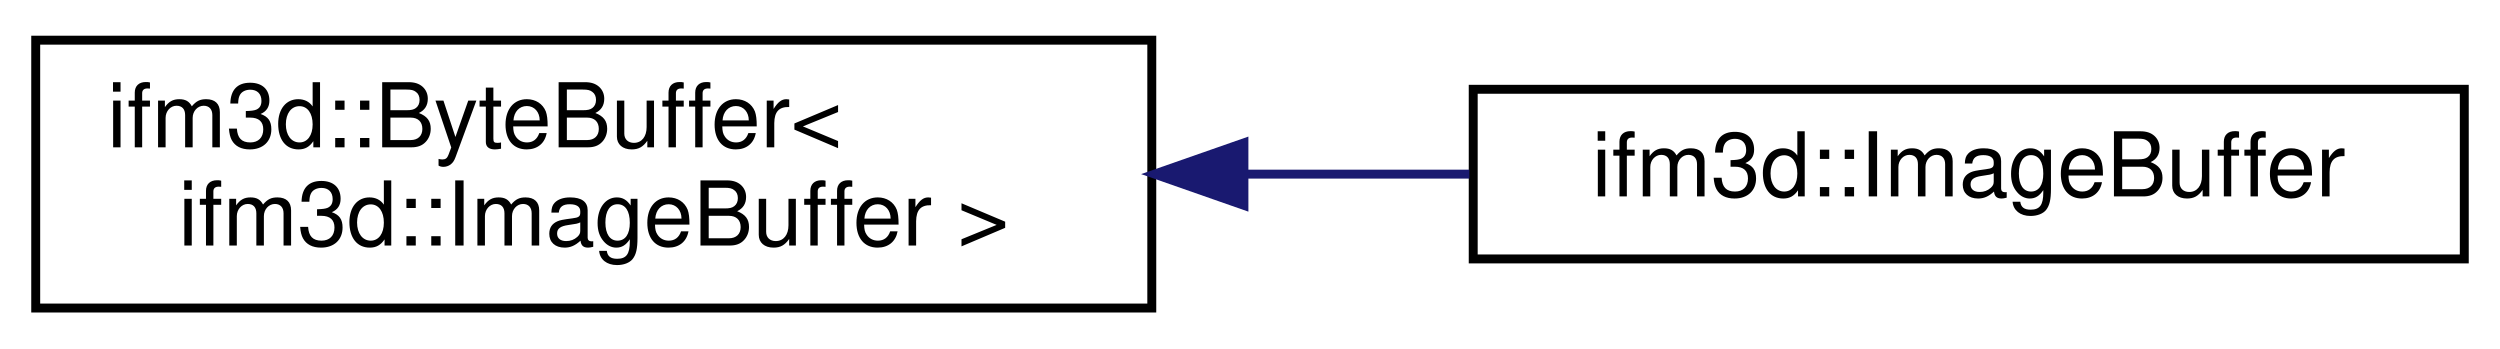
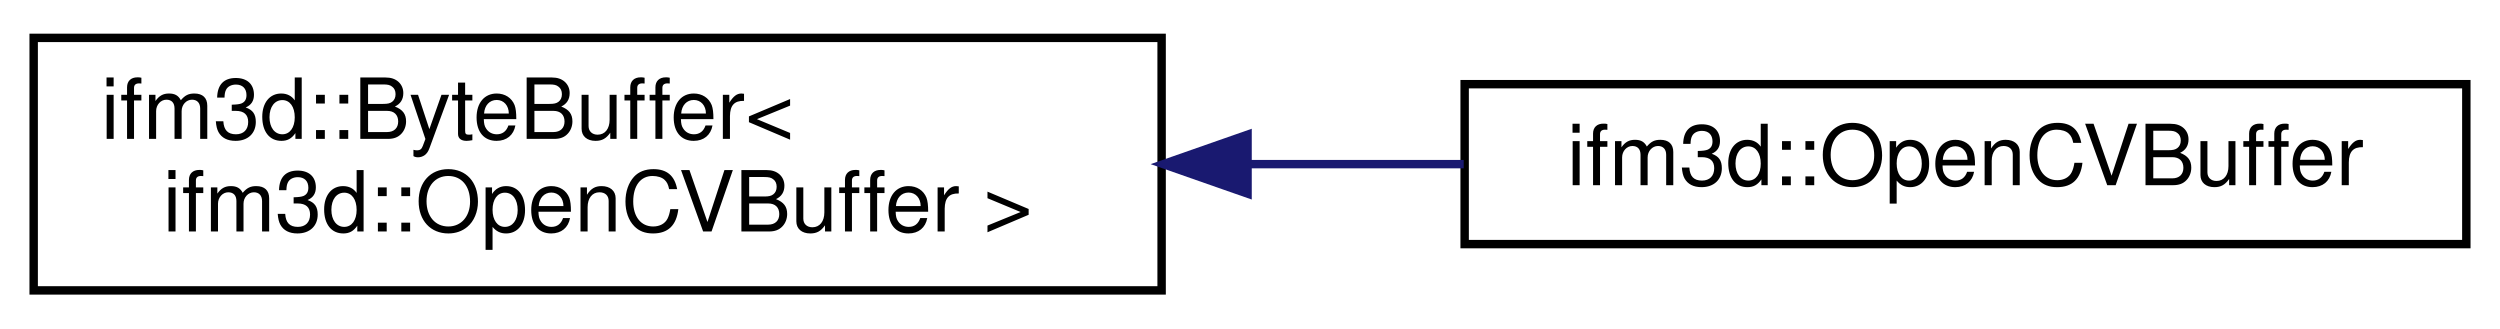
- <svg xmlns="http://www.w3.org/2000/svg" xmlns:xlink="http://www.w3.org/1999/xlink" width="280pt" height="39pt" viewBox="0.00 0.00 280.00 39.00">
+ <svg xmlns="http://www.w3.org/2000/svg" xmlns:xlink="http://www.w3.org/1999/xlink" width="297pt" height="39pt" viewBox="0.00 0.00 297.00 39.00">
  <g id="graph0" class="graph" transform="scale(1 1) rotate(0) translate(4 35)">
    <g id="node1" class="node">
      <g id="a_node1">
        <a xlink:href="classifm3d_1_1ByteBuffer.html" target="_top" xlink:title=" ">
-           <polygon fill="none" stroke="black" points="0,-0.5 0,-30.5 125,-30.5 125,-0.5 0,-0.5" />
+           <polygon fill="none" stroke="black" points="0,-0.5 0,-30.5 134,-30.5 134,-0.5 0,-0.5" />
          <text text-anchor="start" x="8" y="-18.5" font-family="Helvetica,sans-Serif" font-size="10.00">ifm3d::ByteBuffer&lt;</text>
-           <text text-anchor="middle" x="62.5" y="-7.5" font-family="Helvetica,sans-Serif" font-size="10.00"> ifm3d::ImageBuffer &gt;</text>
+           <text text-anchor="middle" x="67" y="-7.5" font-family="Helvetica,sans-Serif" font-size="10.00"> ifm3d::OpenCVBuffer &gt;</text>
        </a>
      </g>
    </g>
    <g id="node2" class="node">
      <g id="a_node2">
-         <a xlink:href="classifm3d_1_1ImageBuffer.html" target="_top" xlink:title=" ">
-           <polygon fill="none" stroke="black" points="161,-6 161,-25 272,-25 272,-6 161,-6" />
-           <text text-anchor="middle" x="216.5" y="-13" font-family="Helvetica,sans-Serif" font-size="10.00">ifm3d::ImageBuffer</text>
+         <a xlink:href="classifm3d_1_1OpenCVBuffer.html" target="_top" xlink:title=" ">
+           <polygon fill="none" stroke="black" points="170,-6 170,-25 289,-25 289,-6 170,-6" />
+           <text text-anchor="middle" x="229.5" y="-13" font-family="Helvetica,sans-Serif" font-size="10.00">ifm3d::OpenCVBuffer</text>
        </a>
      </g>
    </g>
    <g id="edge1" class="edge">
-       <path fill="none" stroke="midnightblue" d="M135.53,-15.5C143.95,-15.5 152.44,-15.5 160.57,-15.5" />
-       <polygon fill="midnightblue" stroke="midnightblue" points="135.32,-12 125.32,-15.5 135.32,-19 135.32,-12" />
+       <path fill="none" stroke="midnightblue" d="M144.27,-15.5C152.88,-15.5 161.55,-15.5 169.89,-15.5" />
+       <polygon fill="midnightblue" stroke="midnightblue" points="144.21,-12 134.21,-15.5 144.21,-19 144.21,-12" />
    </g>
  </g>
</svg>
